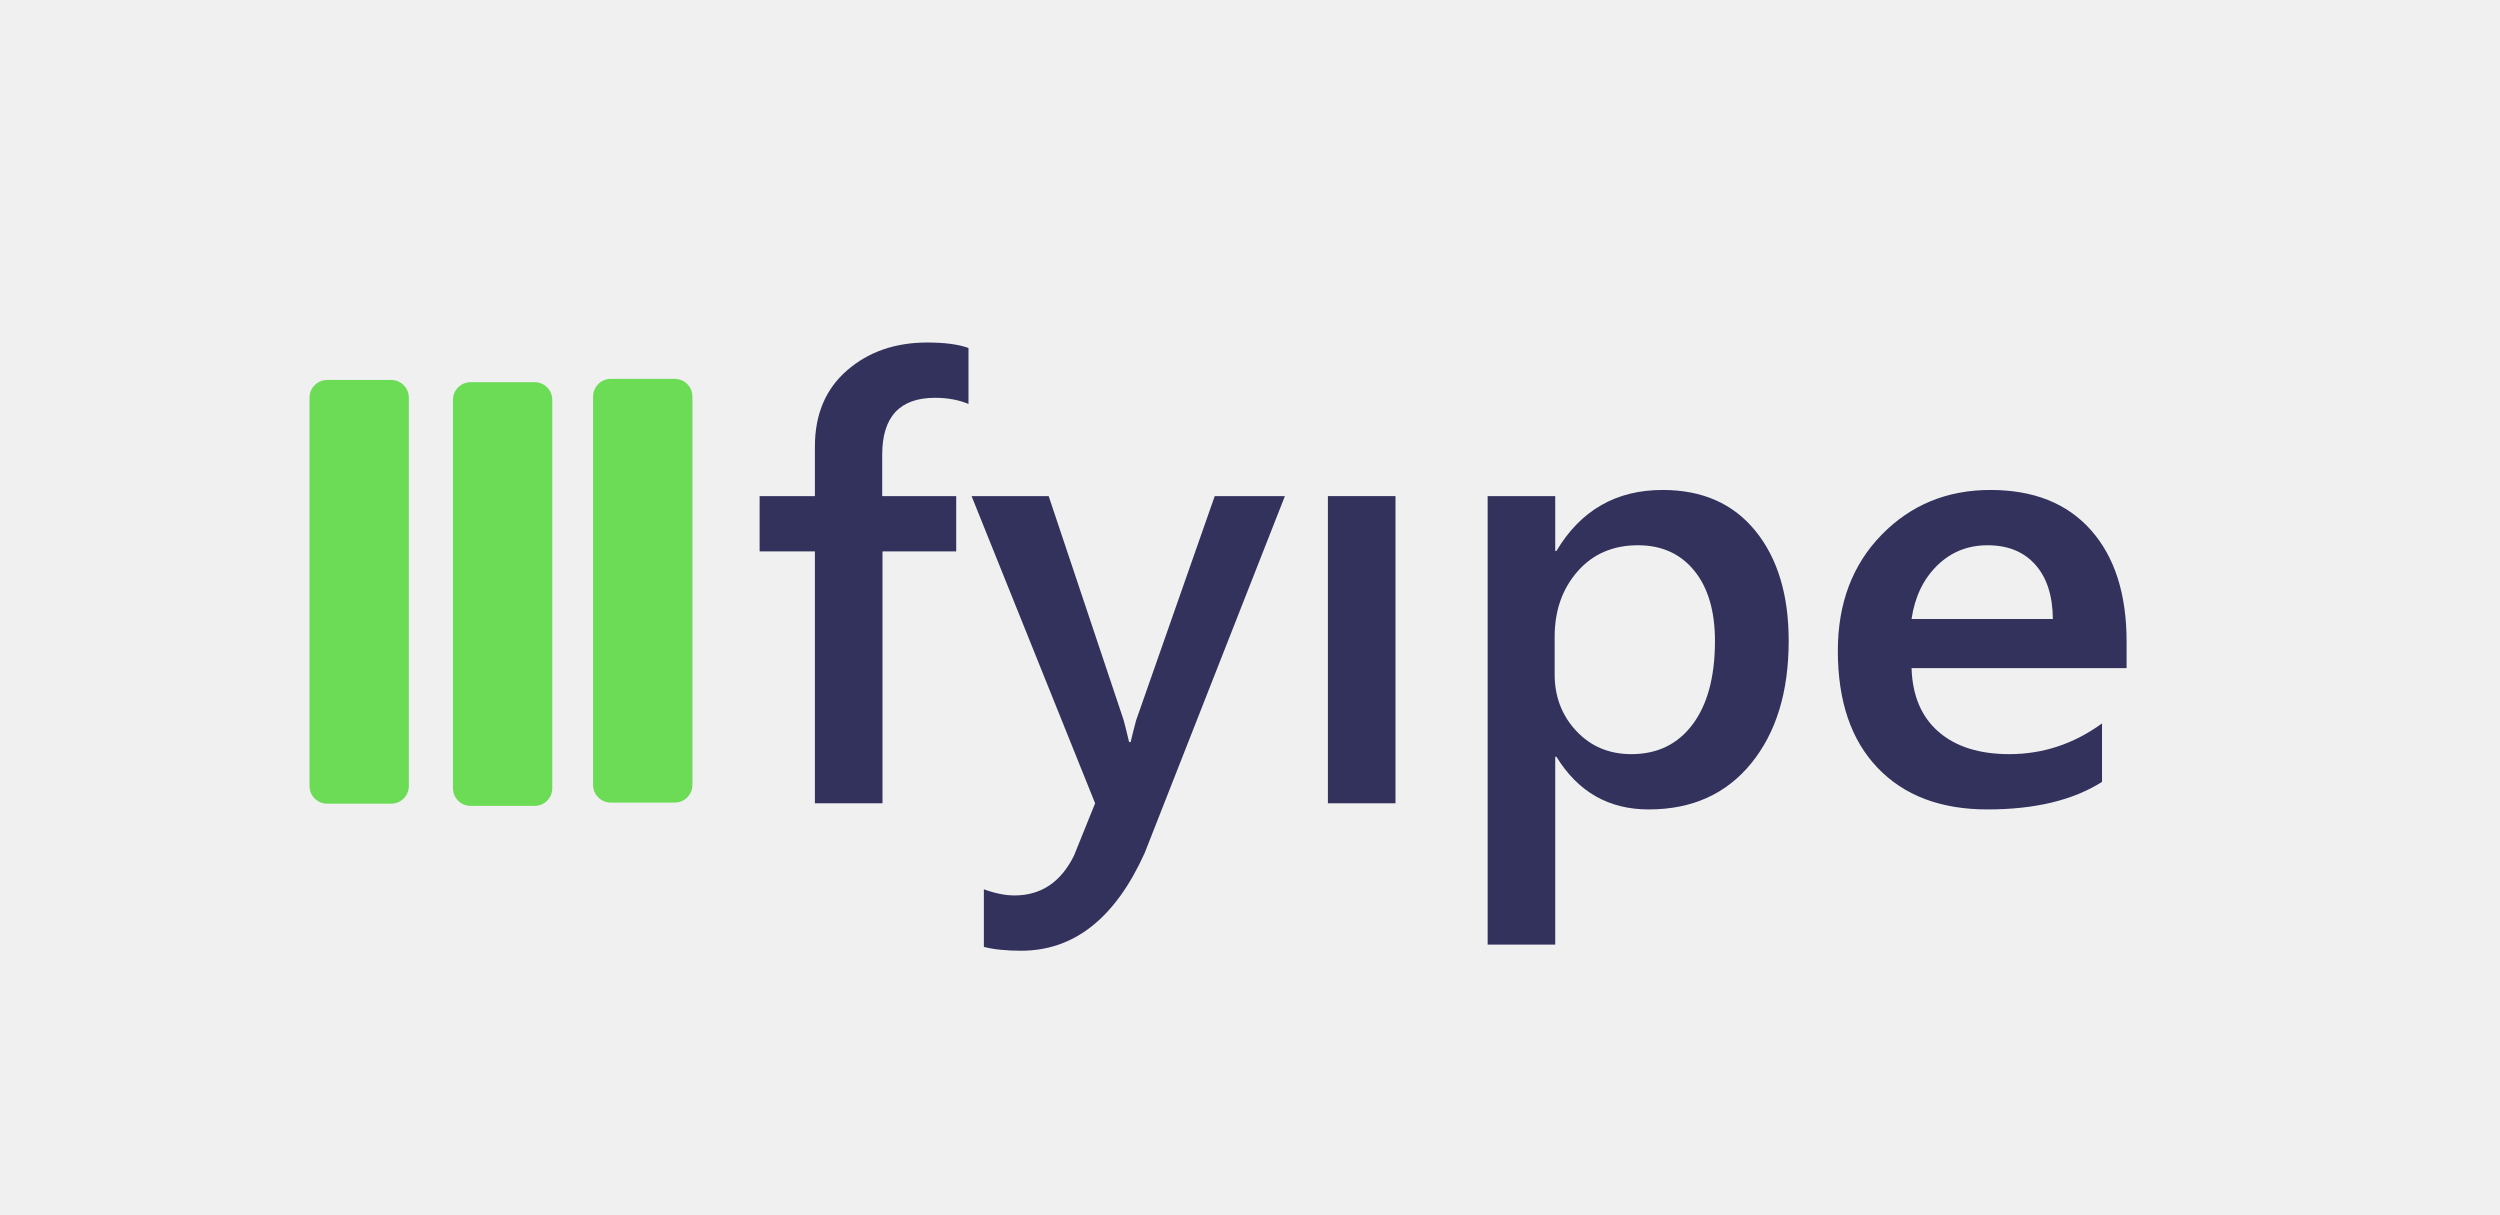
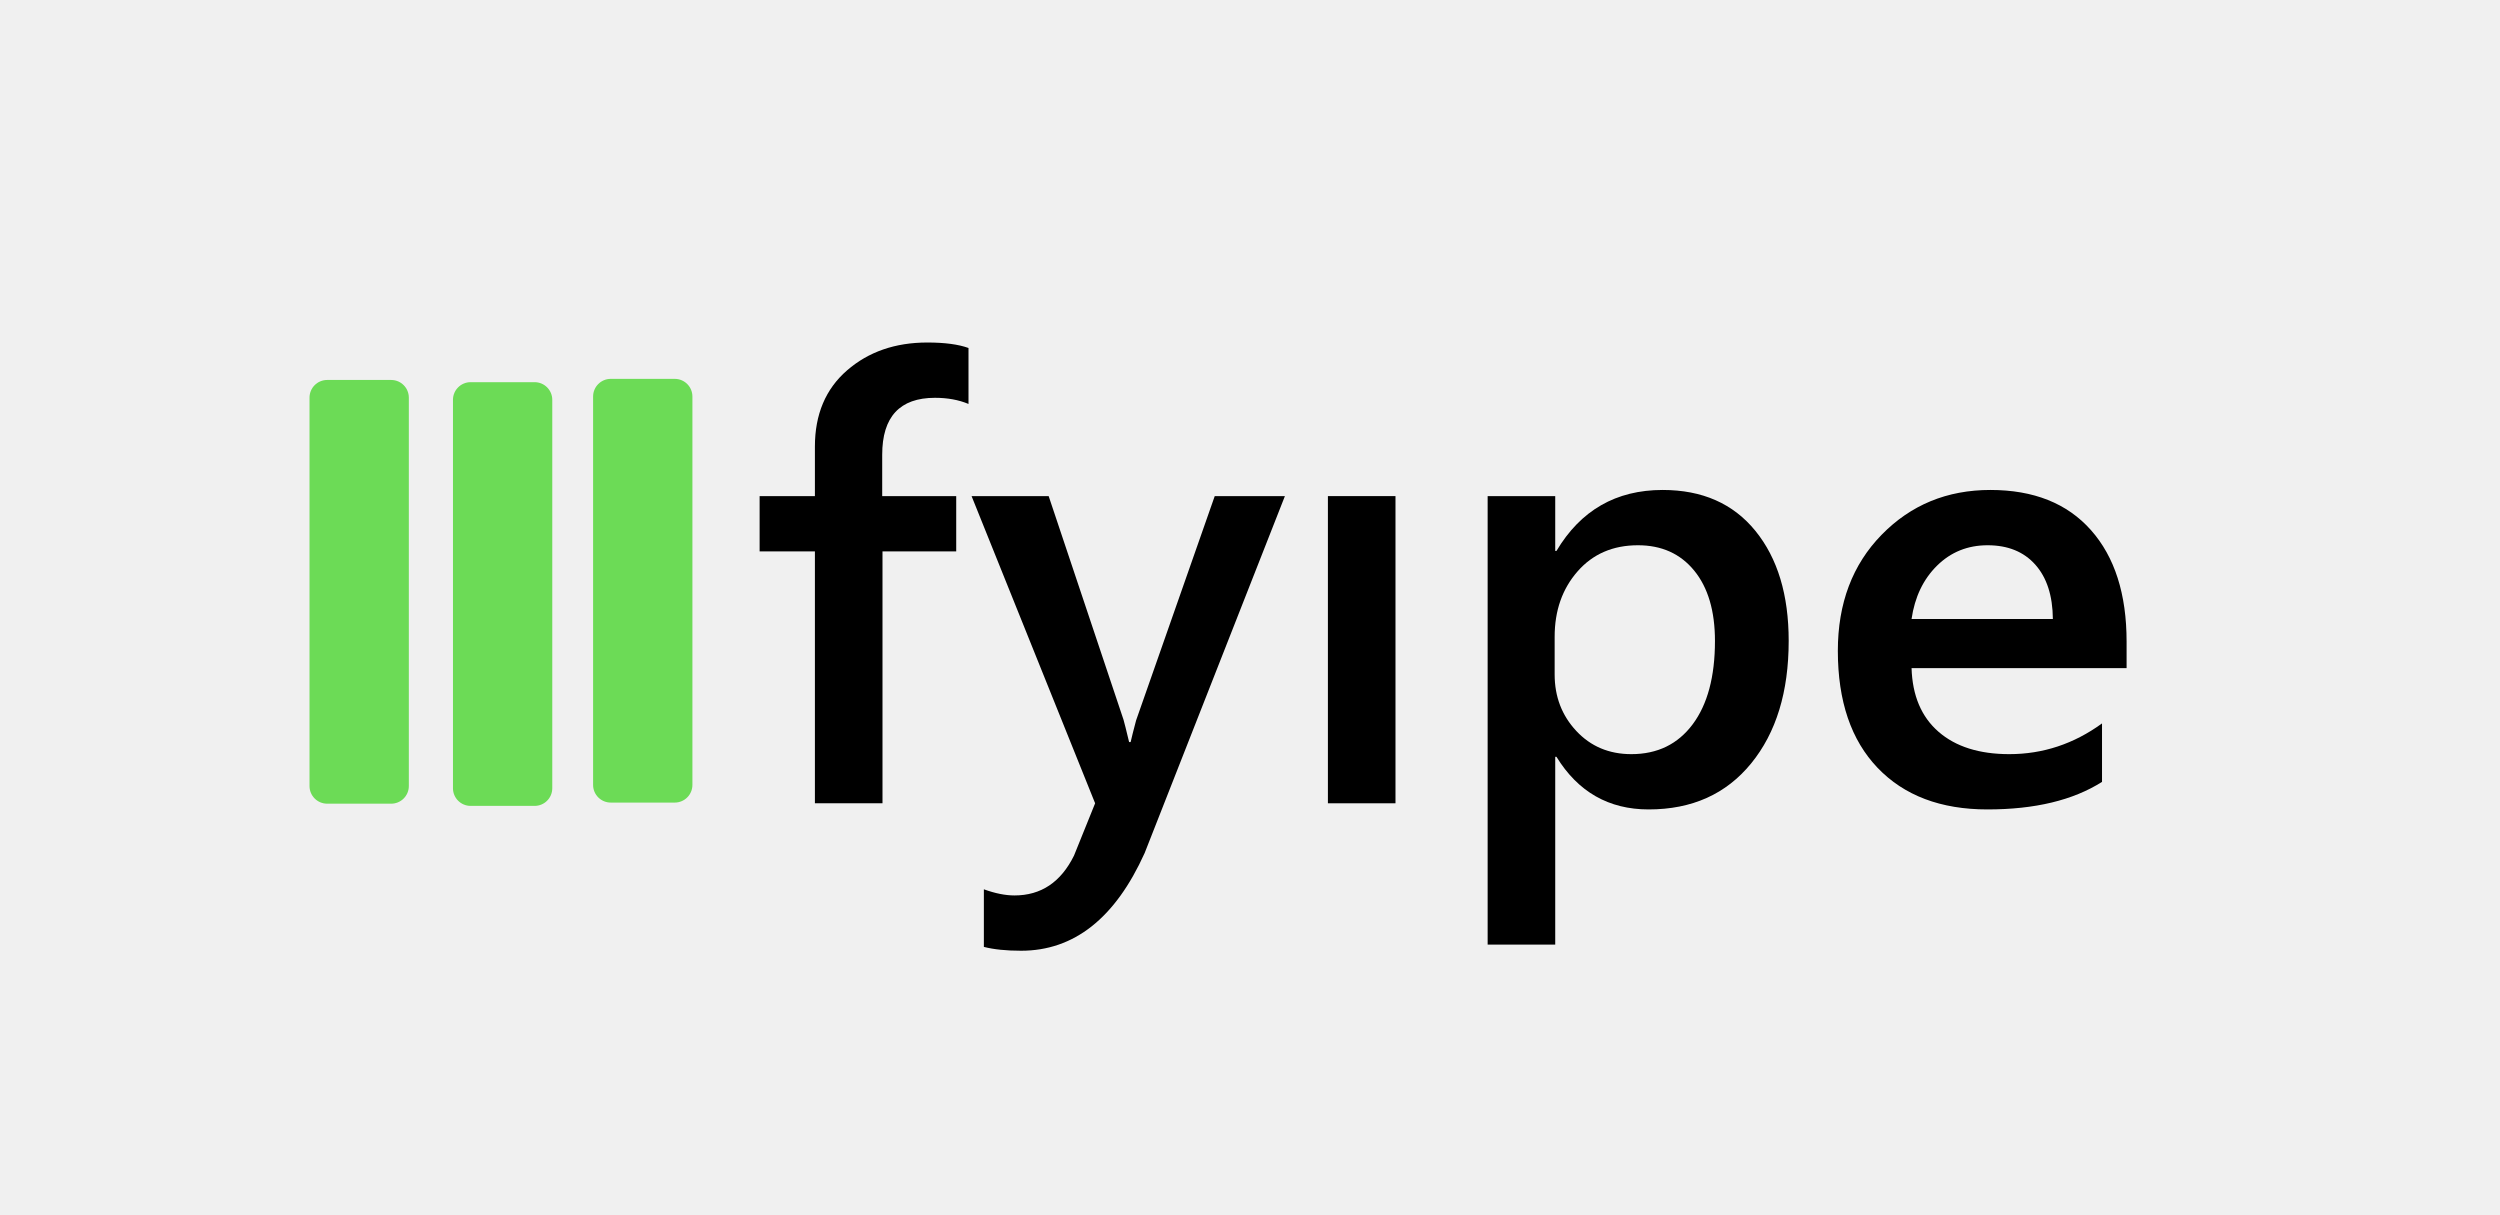
<svg xmlns="http://www.w3.org/2000/svg" version="1.1" baseProfile="full" width="566.38" height="275.072" viewBox="0 0 566.38 275.07" enable-background="new 0 0 566.38 275.07" xml:space="preserve">
  <rect x="0" y="3.05176e-005" fill="#FFFFFF" fill-opacity="0" stroke-width="0.2" stroke-linejoin="round" width="566.38" height="275.072" />
  <g>
-     <path fill="#32325D" fill-opacity="1" stroke-width="0.2" stroke-linejoin="round" d="M 219.416,91.515C 217.198,90.587 214.668,90.123 211.826,90.123C 203.852,90.123 199.865,94.422 199.865,103.019L 199.865,112.393L 216.632,112.393L 216.632,124.919L 199.93,124.919L 199.93,181.986L 184.619,181.986L 184.619,124.919L 172.093,124.919L 172.093,112.393L 184.619,112.393L 184.619,101.171C 184.619,93.878 187.044,88.126 191.894,83.914C 196.744,79.702 202.808,77.596 210.086,77.596C 214.015,77.596 217.125,78.009 219.416,78.836L 219.416,91.515 Z " />
-     <path fill="#32325D" fill-opacity="1" stroke-width="0.2" stroke-linejoin="round" d="M 291.097,112.393L 259.324,193.252C 252.669,208.011 243.339,215.391 231.334,215.391C 227.97,215.391 225.158,215.101 222.896,214.521L 222.896,201.472C 225.448,202.4 227.76,202.864 229.833,202.864C 235.85,202.864 240.345,199.856 243.317,193.839L 248.102,181.986L 220.112,112.393L 237.576,112.393L 254.539,163.065C 254.728,163.703 255.148,165.385 255.8,168.111L 256.148,168.111C 256.38,167.067 256.794,165.429 257.388,163.196L 275.2,112.393L 291.097,112.393 Z " />
-     <rect x="300.84" y="112.393" fill="#32325D" fill-opacity="1" stroke-width="0.2" stroke-linejoin="round" width="15.31" height="69.593" />
-     <path fill="#32325D" fill-opacity="1" stroke-width="0.2" stroke-linejoin="round" d="M 352.622,171.46L 352.34,171.46L 352.34,213.999L 337.029,213.999L 337.029,112.393L 352.34,112.393L 352.34,124.811L 352.622,124.811C 358.103,115.604 366.121,111.001 376.676,111.001C 385.665,111.001 392.671,114.093 397.695,120.276C 402.719,126.46 405.231,134.764 405.231,145.189C 405.231,156.744 402.396,165.998 396.727,172.95C 391.058,179.902 383.316,183.378 373.5,183.378C 364.468,183.378 357.508,179.405 352.622,171.46 Z M 352.209,144.253L 352.209,152.8C 352.209,157.831 353.844,162.098 357.113,165.599C 360.383,169.1 364.54,170.851 369.586,170.851C 375.487,170.851 380.119,168.597 383.483,164.088C 386.846,159.579 388.528,153.286 388.528,145.21C 388.528,138.425 386.962,133.115 383.831,129.28C 380.699,125.445 376.451,123.528 371.086,123.528C 365.417,123.528 360.854,125.503 357.396,129.454C 353.938,133.405 352.209,138.338 352.209,144.253 Z " />
-     <path fill="#32325D" fill-opacity="1" stroke-width="0.2" stroke-linejoin="round" d="M 481.784,151.365L 433.068,151.365C 433.257,157.599 435.294,162.406 439.179,165.784C 443.065,169.162 448.408,170.851 455.207,170.851C 462.834,170.851 469.837,168.531 476.216,163.892L 476.216,177.136C 469.663,181.297 461.007,183.378 450.249,183.378C 439.679,183.378 431.39,180.239 425.38,173.961C 419.37,167.683 416.366,158.846 416.366,147.45C 416.366,136.692 419.671,127.928 426.283,121.157C 432.894,114.386 441.108,111.001 450.923,111.001C 460.739,111.001 468.336,114.035 473.715,120.102C 479.094,126.17 481.784,134.59 481.784,145.363L 481.784,151.365 Z M 465.081,140.23C 465.038,134.953 463.711,130.849 461.101,127.921C 458.491,124.992 454.888,123.528 450.292,123.528C 445.783,123.528 441.967,125.068 438.842,128.149C 435.718,131.23 433.793,135.257 433.068,140.23L 465.081,140.23 Z " />
+     <path fill="black" fill-opacity="1" stroke-width="0.2" stroke-linejoin="round" d="M 219.416,91.515C 217.198,90.587 214.668,90.123 211.826,90.123C 203.852,90.123 199.865,94.422 199.865,103.019L 199.865,112.393L 216.632,112.393L 216.632,124.919L 199.93,124.919L 199.93,181.986L 184.619,181.986L 184.619,124.919L 172.093,124.919L 172.093,112.393L 184.619,112.393L 184.619,101.171C 184.619,93.878 187.044,88.126 191.894,83.914C 196.744,79.702 202.808,77.596 210.086,77.596C 214.015,77.596 217.125,78.009 219.416,78.836L 219.416,91.515 Z " />
+     <path fill="black" fill-opacity="1" stroke-width="0.2" stroke-linejoin="round" d="M 291.097,112.393L 259.324,193.252C 252.669,208.011 243.339,215.391 231.334,215.391C 227.97,215.391 225.158,215.101 222.896,214.521L 222.896,201.472C 225.448,202.4 227.76,202.864 229.833,202.864C 235.85,202.864 240.345,199.856 243.317,193.839L 248.102,181.986L 220.112,112.393L 237.576,112.393L 254.539,163.065C 254.728,163.703 255.148,165.385 255.8,168.111L 256.148,168.111C 256.38,167.067 256.794,165.429 257.388,163.196L 275.2,112.393L 291.097,112.393 Z " />
+     <rect x="300.84" y="112.393" fill="black" fill-opacity="1" stroke-width="0.2" stroke-linejoin="round" width="15.31" height="69.593" />
+     <path fill="black" fill-opacity="1" stroke-width="0.2" stroke-linejoin="round" d="M 352.622,171.46L 352.34,171.46L 352.34,213.999L 337.029,213.999L 337.029,112.393L 352.34,112.393L 352.34,124.811L 352.622,124.811C 358.103,115.604 366.121,111.001 376.676,111.001C 385.665,111.001 392.671,114.093 397.695,120.276C 402.719,126.46 405.231,134.764 405.231,145.189C 405.231,156.744 402.396,165.998 396.727,172.95C 391.058,179.902 383.316,183.378 373.5,183.378C 364.468,183.378 357.508,179.405 352.622,171.46 Z M 352.209,144.253L 352.209,152.8C 352.209,157.831 353.844,162.098 357.113,165.599C 360.383,169.1 364.54,170.851 369.586,170.851C 375.487,170.851 380.119,168.597 383.483,164.088C 386.846,159.579 388.528,153.286 388.528,145.21C 388.528,138.425 386.962,133.115 383.831,129.28C 380.699,125.445 376.451,123.528 371.086,123.528C 365.417,123.528 360.854,125.503 357.396,129.454C 353.938,133.405 352.209,138.338 352.209,144.253 Z " />
+     <path fill="black" fill-opacity="1" stroke-width="0.2" stroke-linejoin="round" d="M 481.784,151.365L 433.068,151.365C 433.257,157.599 435.294,162.406 439.179,165.784C 443.065,169.162 448.408,170.851 455.207,170.851C 462.834,170.851 469.837,168.531 476.216,163.892L 476.216,177.136C 469.663,181.297 461.007,183.378 450.249,183.378C 439.679,183.378 431.39,180.239 425.38,173.961C 419.37,167.683 416.366,158.846 416.366,147.45C 416.366,136.692 419.671,127.928 426.283,121.157C 432.894,114.386 441.108,111.001 450.923,111.001C 460.739,111.001 468.336,114.035 473.715,120.102C 479.094,126.17 481.784,134.59 481.784,145.363L 481.784,151.365 Z M 465.081,140.23C 465.038,134.953 463.711,130.849 461.101,127.921C 458.491,124.992 454.888,123.528 450.292,123.528C 445.783,123.528 441.967,125.068 438.842,128.149C 435.718,131.23 433.793,135.257 433.068,140.23L 465.081,140.23 Z " />
  </g>
  <path fill="#6CDB56" fill-opacity="1" stroke-width="0.2" stroke-linejoin="round" d="M 138.368,85.831L 152.867,85.831C 155.076,85.831 156.867,87.622 156.867,89.831L 156.867,177.826C 156.867,180.036 155.076,181.826 152.867,181.826L 138.368,181.826C 136.159,181.826 134.368,180.036 134.368,177.826L 134.368,89.831C 134.368,87.622 136.159,85.831 138.368,85.831 Z " />
  <path fill="#6CDB56" fill-opacity="1" stroke-width="0.2" stroke-linejoin="round" d="M 106.62,86.581L 121.119,86.581C 123.328,86.581 125.119,88.372 125.119,90.581L 125.119,178.576C 125.119,180.785 123.328,182.576 121.119,182.576L 106.62,182.576C 104.411,182.576 102.62,180.785 102.62,178.576L 102.62,90.581C 102.62,88.372 104.411,86.581 106.62,86.581 Z " />
  <path fill="#6CDB56" fill-opacity="1" stroke-width="0.2" stroke-linejoin="round" d="M 74.122,86.081L 88.621,86.081C 90.83,86.081 92.621,87.872 92.621,90.081L 92.621,178.076C 92.621,180.285 90.83,182.076 88.621,182.076L 74.122,182.076C 71.913,182.076 70.122,180.285 70.122,178.076L 70.122,90.081C 70.122,87.872 71.913,86.081 74.122,86.081 Z " />
</svg>
